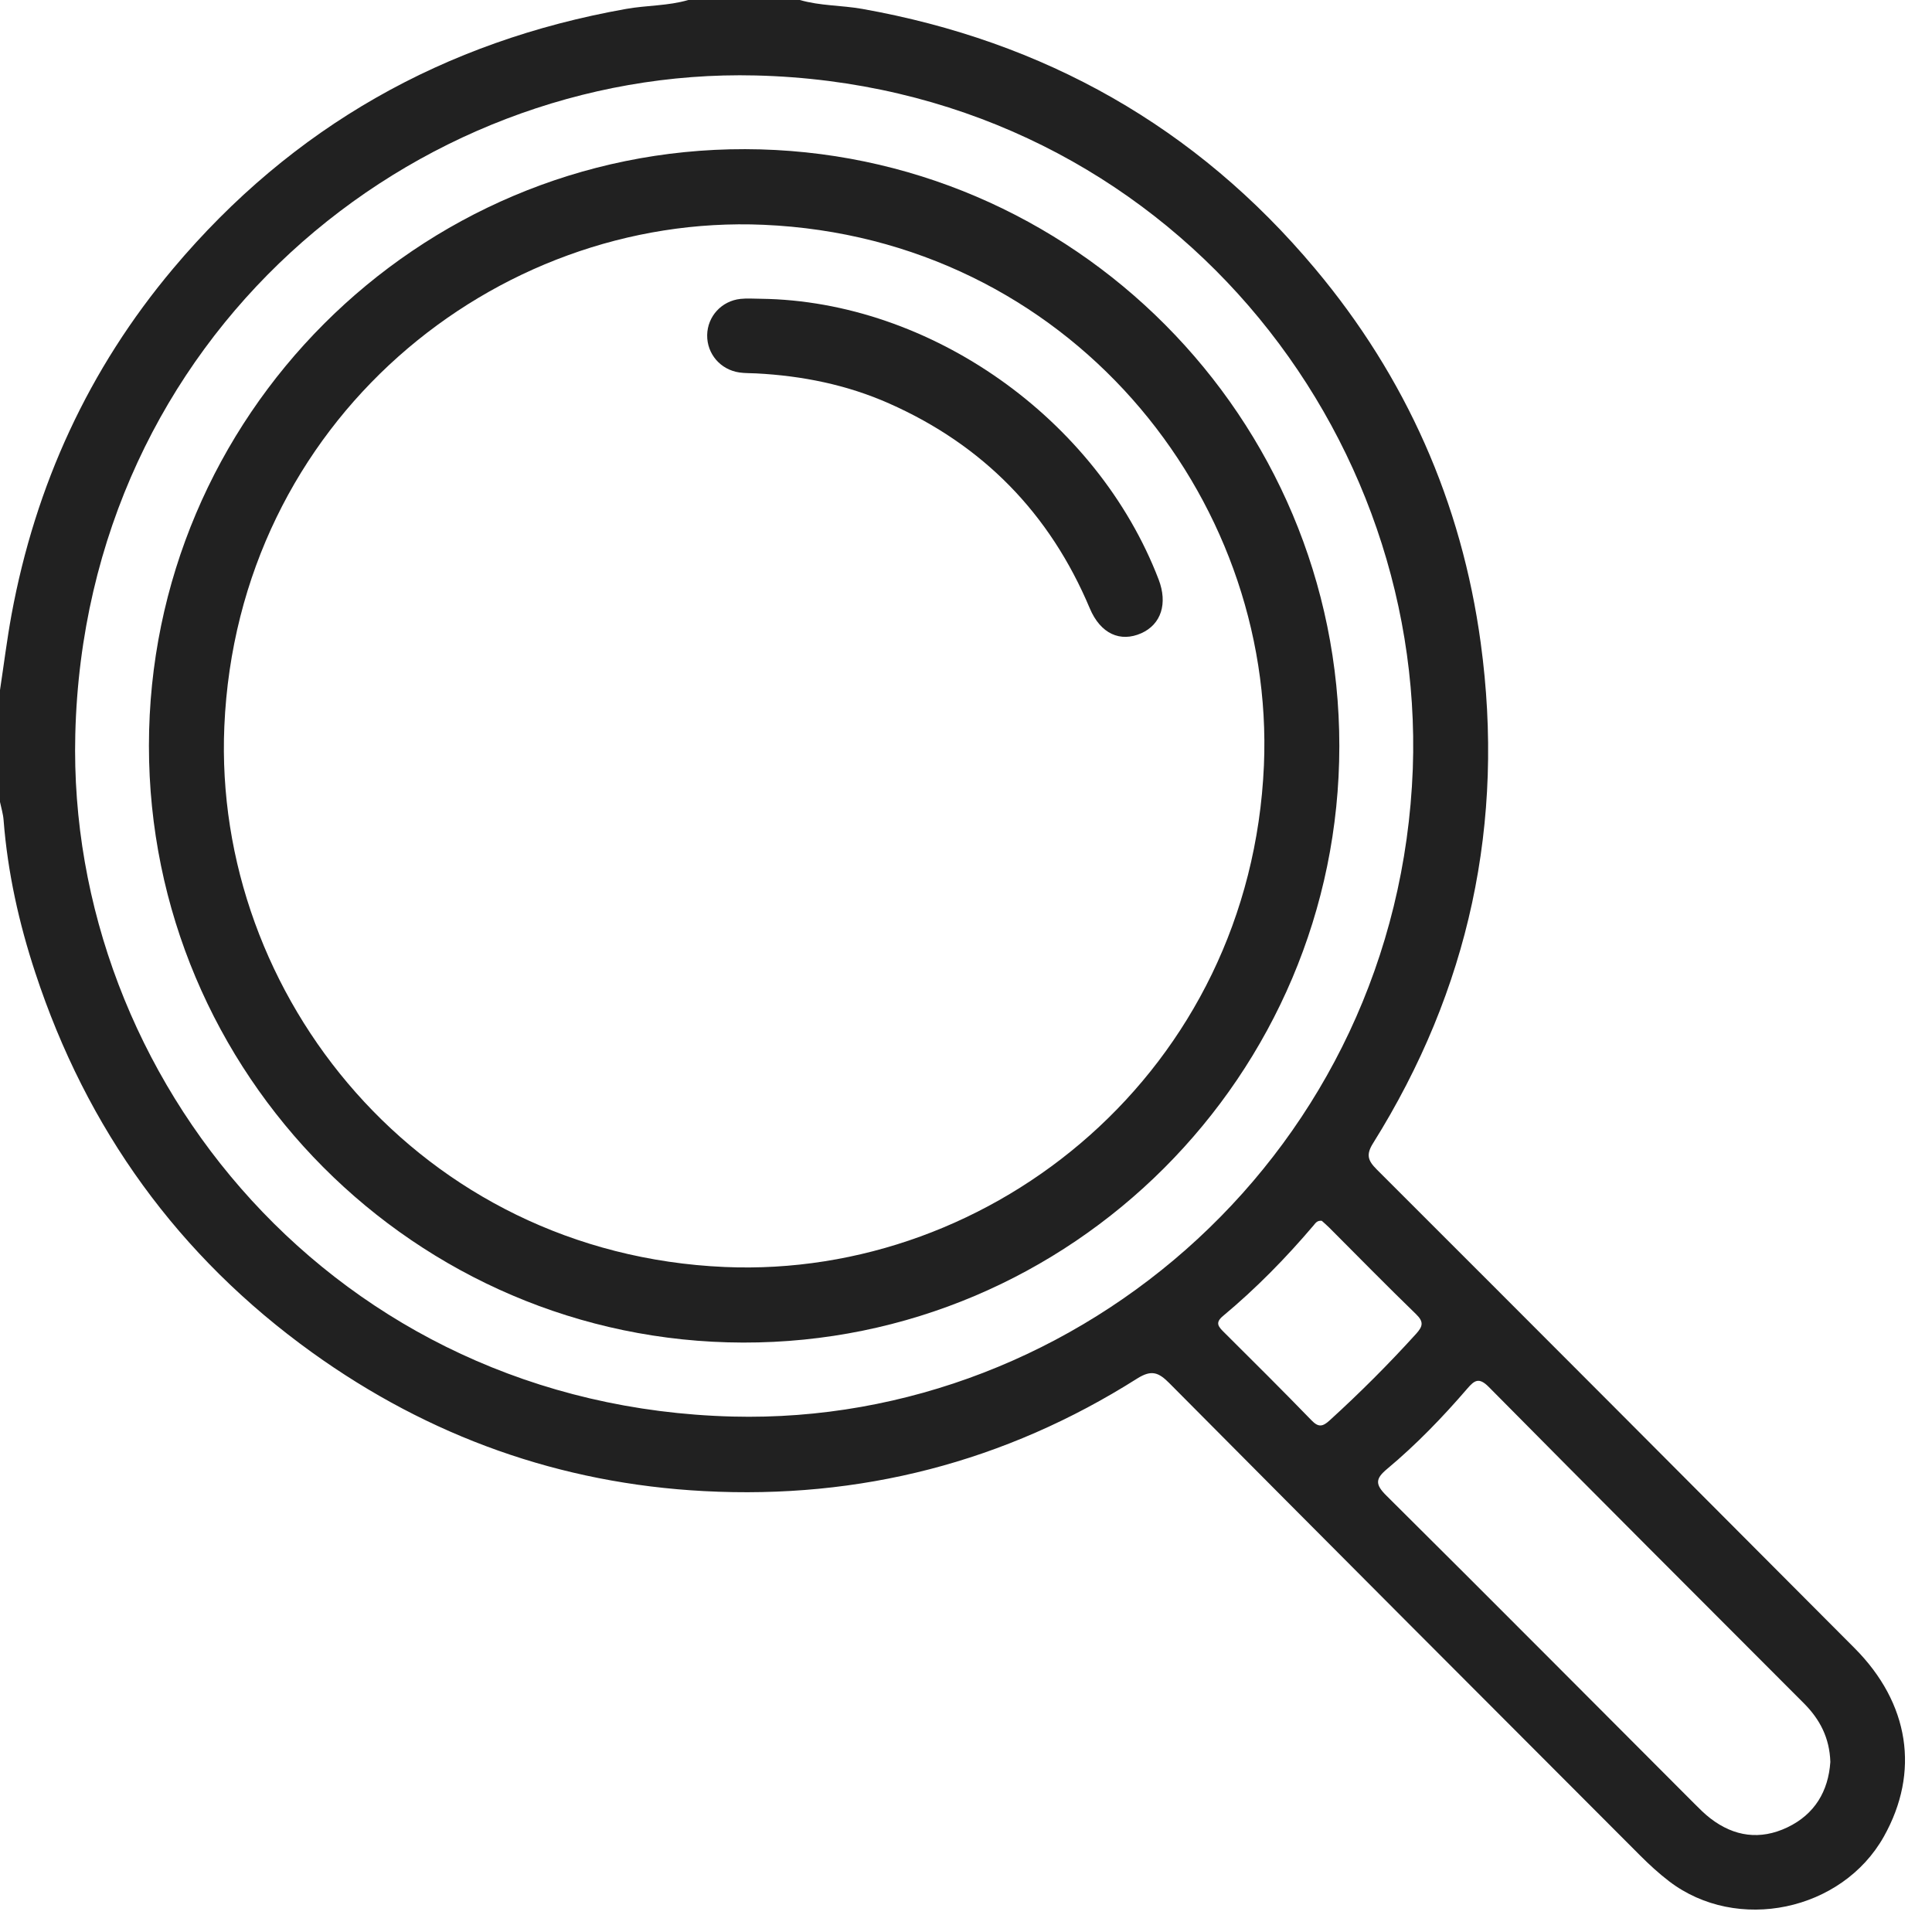
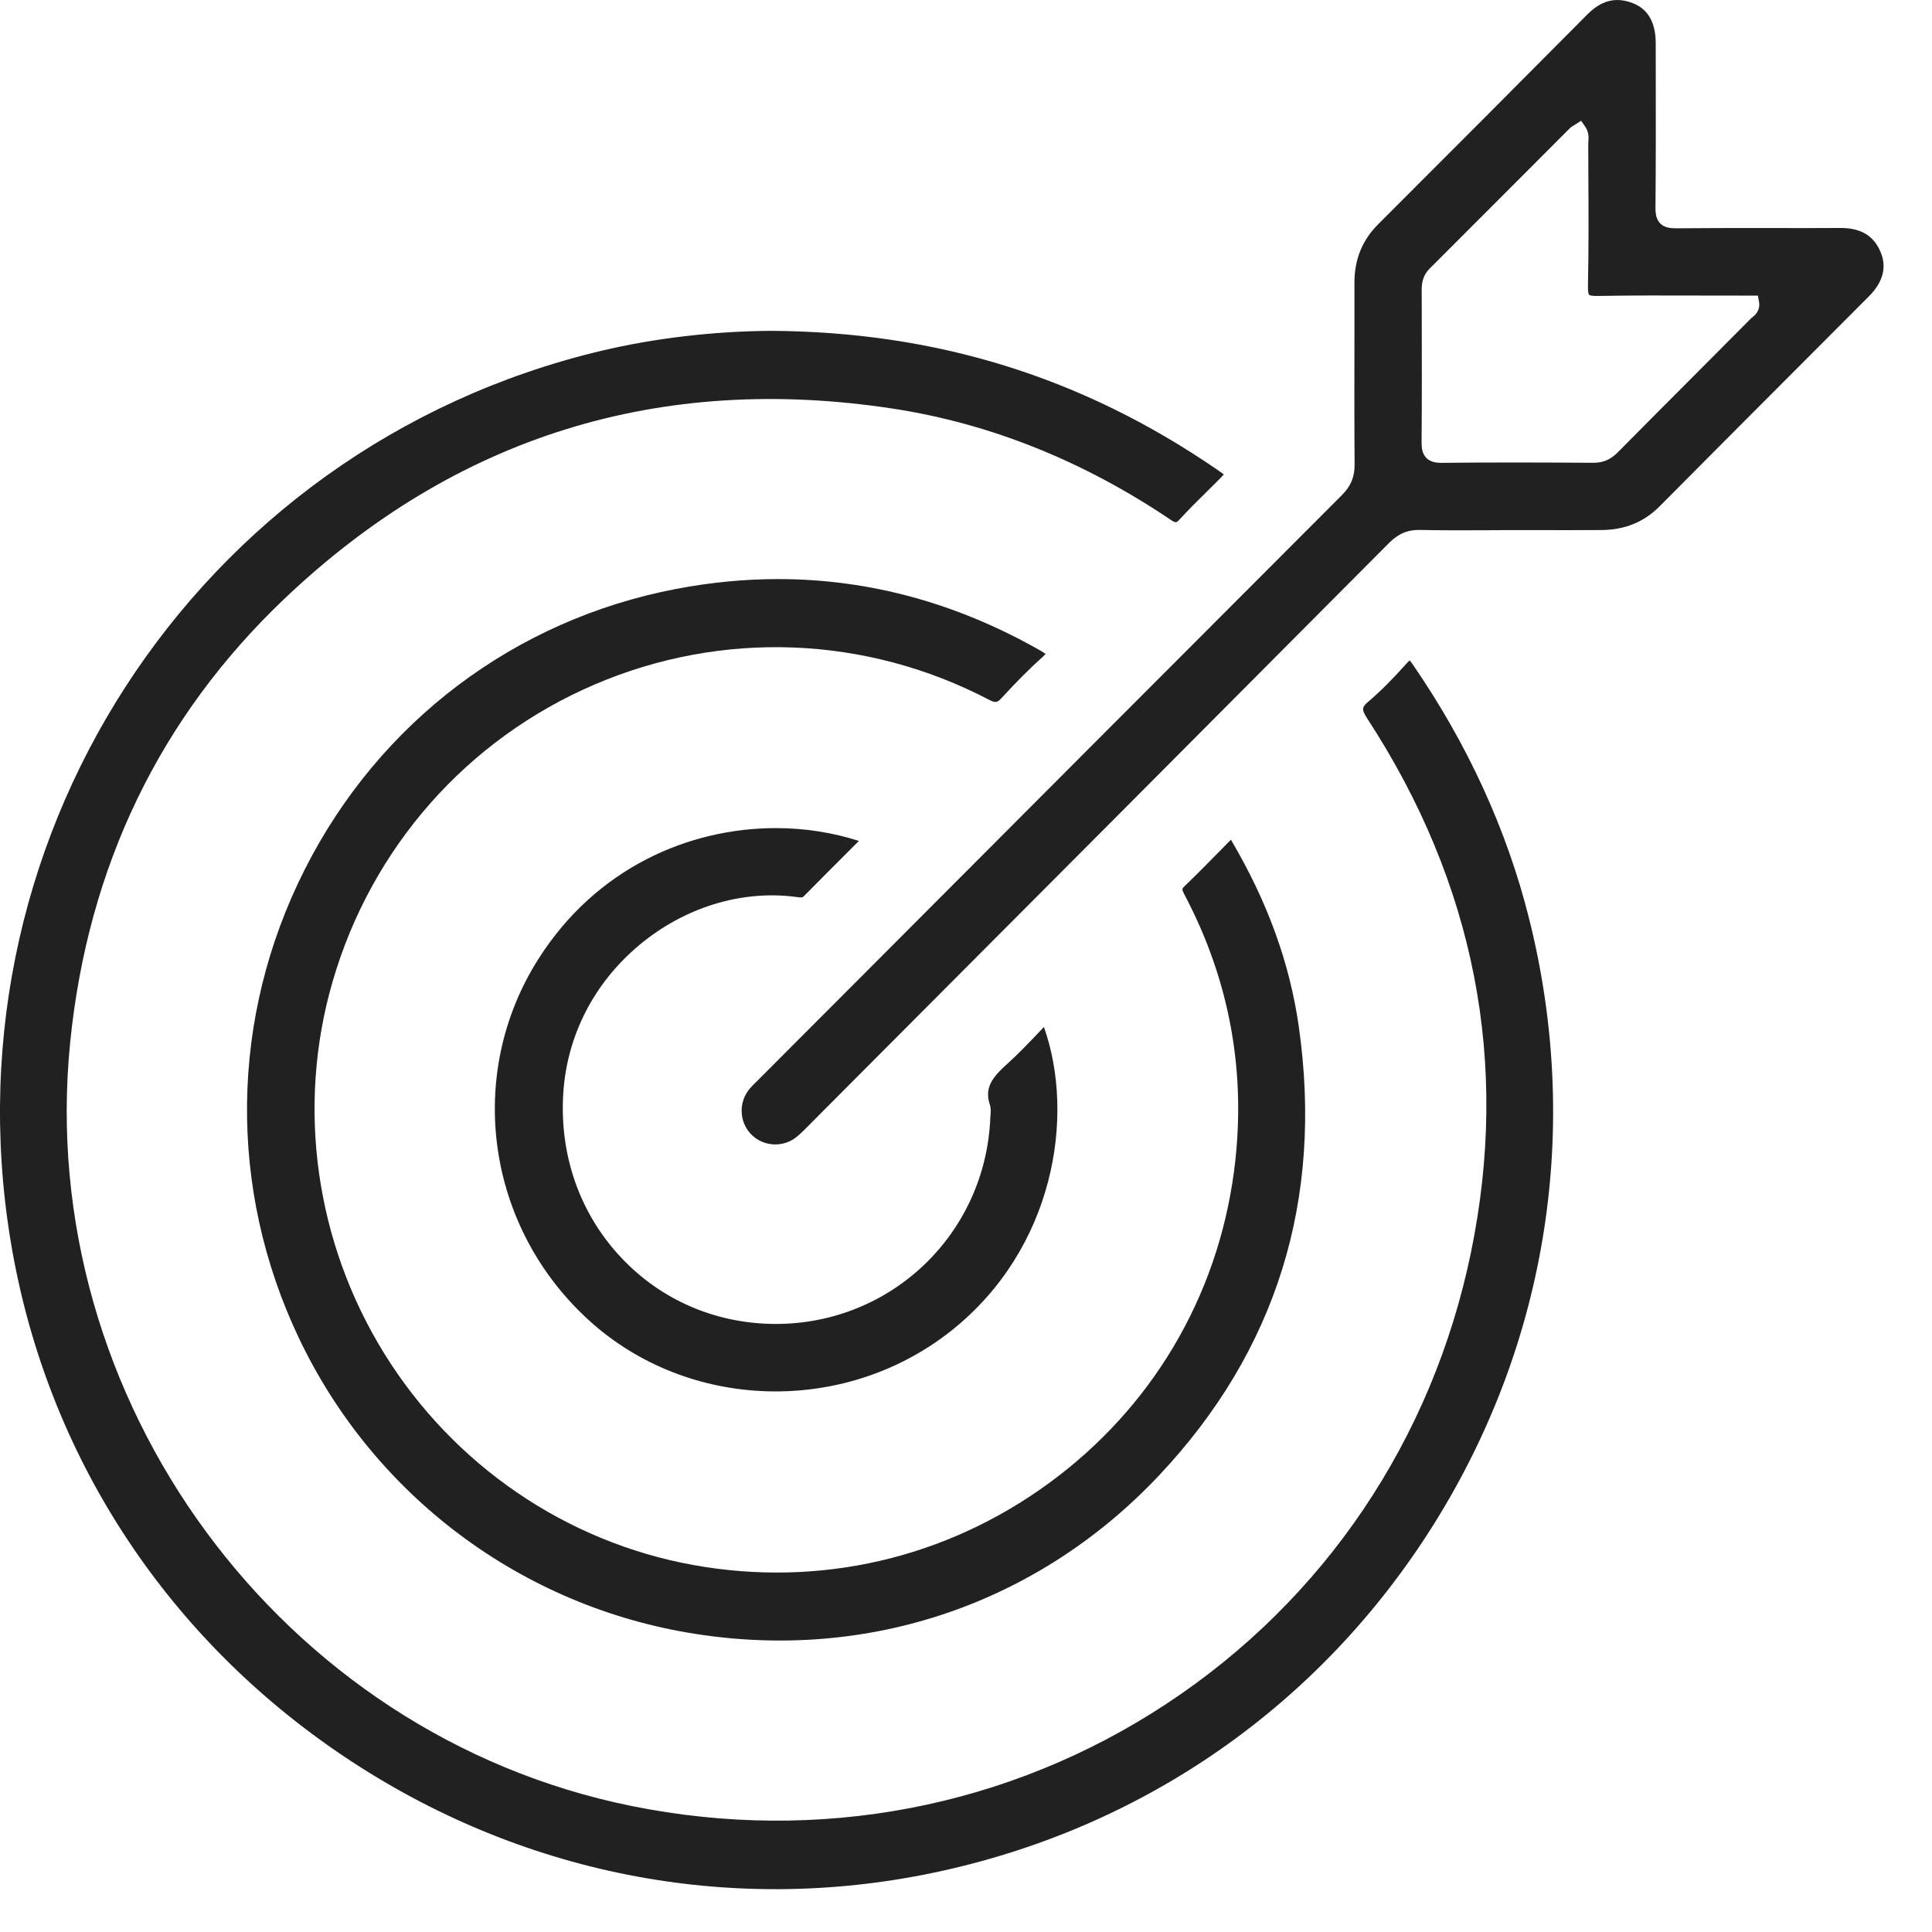
- <svg xmlns="http://www.w3.org/2000/svg" width="34" height="34" viewBox="0 0 34 34" fill="none">
-   <path d="M14.076 0C14.434 0.104 14.808 0.092 15.171 0.156C18.373 0.725 21.05 2.23 23.142 4.727C24.741 6.634 25.721 8.838 26.058 11.313C26.489 14.476 25.855 17.416 24.163 20.12C24.036 20.323 24.074 20.426 24.23 20.582C27.036 23.385 29.837 26.193 32.636 29.003C33.605 29.975 33.789 31.186 33.153 32.32C32.416 33.633 30.568 34.021 29.373 33.107C29.192 32.969 29.022 32.812 28.86 32.65C26.096 29.883 23.333 27.115 20.577 24.34C20.388 24.15 20.264 24.102 20.014 24.259C17.686 25.733 15.131 26.386 12.39 26.241C9.862 26.108 7.555 25.285 5.493 23.802C3.14 22.11 1.525 19.869 0.621 17.118C0.334 16.248 0.134 15.351 0.063 14.431C0.055 14.324 0.022 14.219 0 14.113C0 13.457 0 12.8 0 12.144C0.067 11.703 0.122 11.26 0.202 10.821C0.622 8.542 1.559 6.495 3.049 4.724C5.145 2.232 7.817 0.725 11.018 0.157C11.382 0.092 11.755 0.105 12.113 0C12.767 3.49316e-07 13.422 0 14.076 0ZM24.863 13.53C25.084 7.334 20.291 1.498 13.298 1.328C7.27 1.182 1.498 5.913 1.325 12.925C1.176 18.968 5.898 24.749 12.892 24.929C19.01 25.086 24.609 20.238 24.863 13.53ZM32.211 31.008C32.198 30.583 32.026 30.256 31.744 29.974C29.893 28.121 28.041 26.269 26.199 24.407C26.028 24.235 25.948 24.29 25.823 24.436C25.388 24.941 24.925 25.421 24.414 25.848C24.206 26.021 24.195 26.119 24.397 26.319C26.209 28.118 28.009 29.93 29.814 31.737C29.906 31.829 29.999 31.923 30.102 32.002C30.52 32.323 30.977 32.385 31.452 32.16C31.938 31.929 32.176 31.52 32.211 31.008ZM23.261 21.484C23.176 21.475 23.148 21.529 23.115 21.567C22.627 22.141 22.101 22.678 21.522 23.16C21.381 23.277 21.44 23.346 21.537 23.442C22.055 23.957 22.573 24.472 23.081 24.996C23.204 25.124 23.279 25.106 23.399 24.997C23.931 24.513 24.439 24.005 24.923 23.471C25.04 23.341 25.059 23.262 24.921 23.128C24.405 22.628 23.901 22.114 23.393 21.605C23.347 21.559 23.298 21.518 23.261 21.484Z" fill="#212121" />
-   <path d="M23.57 13.13C23.568 18.922 18.851 23.64 13.076 23.627C7.31 23.615 2.619 18.901 2.621 13.123C2.623 7.331 7.34 2.613 13.115 2.625C18.881 2.638 23.572 7.352 23.57 13.13ZM22.243 13.47C22.446 8.729 18.796 4.189 13.438 3.956C8.709 3.75 4.181 7.411 3.948 12.783C3.743 17.523 7.395 22.063 12.753 22.297C17.482 22.503 22.008 18.842 22.243 13.47Z" fill="#212121" />
-   <path d="M13.392 5.258C16.371 5.297 19.304 7.368 20.39 10.198C20.552 10.62 20.435 10.986 20.087 11.143C19.715 11.309 19.367 11.154 19.178 10.705C18.476 9.036 17.301 7.834 15.651 7.102C14.906 6.771 14.118 6.613 13.306 6.571C13.209 6.566 13.109 6.569 13.012 6.555C12.678 6.506 12.441 6.228 12.445 5.898C12.45 5.569 12.697 5.296 13.032 5.26C13.151 5.247 13.272 5.258 13.392 5.258Z" fill="#212121" />
+ <svg xmlns="http://www.w3.org/2000/svg" width="37" height="37" viewBox="0 0 37 37" fill="none">
+   <path d="M27.054 12.722C27.026 12.681 27.007 12.66 26.996 12.649C26.984 12.658 26.965 12.676 26.934 12.71C26.668 13.008 26.439 13.238 26.212 13.431C26.082 13.542 26.067 13.58 26.187 13.764C28.248 16.93 28.916 20.368 28.171 23.984C27.432 27.571 25.36 30.642 22.336 32.632C19.317 34.62 15.678 35.314 12.091 34.586C5.377 33.225 0.657 26.801 1.344 19.963C1.683 16.59 3.065 13.73 5.451 11.463C8.716 8.36 12.642 7.138 17.122 7.829C18.967 8.114 20.747 8.828 22.413 9.95C22.523 10.024 22.531 10.014 22.597 9.941C22.757 9.766 22.927 9.598 23.091 9.436C23.163 9.365 23.236 9.294 23.307 9.222C23.358 9.171 23.41 9.119 23.437 9.086C23.405 9.059 23.346 9.019 23.289 8.98C20.715 7.218 17.925 6.353 14.761 6.336C13.656 6.344 12.533 6.477 11.513 6.719C3.709 8.577 -1.23 16.222 0.267 24.124C1.007 28.024 3.254 31.405 6.597 33.644C9.955 35.893 13.957 36.682 17.867 35.867C21.887 35.029 25.297 32.652 27.469 29.175C29.642 25.696 30.286 21.58 29.282 17.585C28.856 15.887 28.106 14.251 27.054 12.722Z" fill="#212121" />
+   <path d="M19.187 13.362C19.473 13.05 19.72 12.803 19.963 12.585C19.995 12.556 20.013 12.536 20.023 12.523C20.009 12.512 19.983 12.494 19.936 12.466C18.332 11.55 16.646 11.09 14.902 11.09C14.258 11.09 13.605 11.153 12.947 11.279C9.854 11.87 7.262 13.829 5.835 16.654C4.403 19.489 4.361 22.758 5.723 25.623C7.161 28.65 9.995 30.768 13.305 31.289C16.646 31.817 19.888 30.709 22.199 28.254C24.446 25.867 25.345 22.977 24.874 19.664C24.7 18.442 24.274 17.268 23.573 16.081C23.514 16.141 23.455 16.201 23.398 16.26C23.157 16.505 22.93 16.737 22.693 16.964C22.635 17.02 22.628 17.027 22.68 17.126C23.559 18.787 23.879 20.575 23.632 22.438C23.312 24.848 22.054 26.966 20.09 28.403C18.111 29.85 15.692 30.407 13.279 29.972C10.836 29.531 8.678 28.054 7.357 25.918C6.037 23.784 5.676 21.189 6.369 18.801C7.114 16.231 8.944 14.156 11.39 13.108C13.831 12.063 16.583 12.169 18.941 13.401C19.07 13.469 19.103 13.454 19.187 13.362Z" fill="#212121" />
+   <path d="M35.25 4.366C35.248 4.366 35.245 4.366 35.243 4.366C34.807 4.369 34.371 4.368 33.935 4.367C33.323 4.367 32.712 4.366 32.1 4.372C32.001 4.373 31.878 4.363 31.796 4.28C31.713 4.197 31.704 4.076 31.704 3.98C31.712 3.163 31.711 2.333 31.71 1.53L31.709 0.829C31.709 0.431 31.561 0.172 31.269 0.06C31.166 0.02 31.067 0 30.972 0C30.771 0 30.586 0.09 30.403 0.273C29.071 1.615 27.736 2.953 26.398 4.29C26.089 4.598 25.939 4.966 25.939 5.414L25.939 6.455C25.938 7.267 25.936 8.079 25.942 8.891C25.945 9.133 25.871 9.31 25.697 9.484C22.576 12.607 19.457 15.734 16.339 18.86L14.483 20.719C14.44 20.761 14.396 20.803 14.358 20.849C14.145 21.101 14.153 21.473 14.375 21.713C14.603 21.958 14.987 21.986 15.25 21.778C15.331 21.713 15.405 21.638 15.484 21.558L15.552 21.489L16.657 20.38C19.974 17.054 23.29 13.727 26.603 10.397C26.78 10.22 26.961 10.143 27.197 10.149C27.602 10.158 28.015 10.156 28.414 10.155C28.532 10.154 28.649 10.154 28.767 10.153V10.152L29.425 10.152C29.838 10.153 30.25 10.153 30.662 10.151C31.115 10.149 31.483 10 31.786 9.694C32.644 8.829 33.505 7.967 34.365 7.105L35.79 5.677C36.066 5.4 36.14 5.111 36.011 4.816C35.877 4.51 35.635 4.366 35.25 4.366ZM33.556 6.08C33.547 6.088 33.537 6.095 33.53 6.102C33.152 6.482 32.774 6.862 32.396 7.241C31.925 7.713 31.455 8.185 30.986 8.659C30.844 8.802 30.705 8.863 30.512 8.863C29.387 8.855 28.467 8.855 27.616 8.864C27.612 8.864 27.608 8.864 27.604 8.864C27.512 8.864 27.399 8.852 27.318 8.772C27.234 8.688 27.224 8.568 27.225 8.462C27.232 7.604 27.23 6.732 27.228 5.889L27.227 5.557C27.227 5.428 27.245 5.277 27.379 5.144C27.985 4.539 28.59 3.934 29.195 3.327L30.062 2.458C30.09 2.43 30.121 2.412 30.146 2.398L30.28 2.313L30.354 2.418C30.433 2.53 30.425 2.643 30.419 2.718C30.418 2.735 30.417 2.751 30.417 2.767L30.419 3.354C30.423 4.052 30.426 4.775 30.411 5.486C30.408 5.609 30.428 5.639 30.434 5.645C30.443 5.654 30.48 5.671 30.606 5.668C31.256 5.656 31.916 5.658 32.555 5.66C32.8 5.661 33.045 5.661 33.29 5.661H33.666L33.686 5.771C33.719 5.949 33.609 6.038 33.556 6.08Z" fill="#212121" />
+   <path d="M12.249 18.094C13.107 17.38 14.19 17.044 15.227 17.175L15.258 17.179C15.348 17.192 15.368 17.19 15.394 17.164C15.684 16.87 15.976 16.578 16.277 16.277L16.449 16.105C15.953 15.945 15.412 15.859 14.858 15.859C13.204 15.859 11.421 16.614 10.308 18.37C8.902 20.591 9.313 23.502 11.286 25.292C13.193 27.022 16.171 27.105 18.214 25.488C20.193 23.92 20.597 21.373 19.992 19.668C19.955 19.707 19.918 19.746 19.881 19.785C19.691 19.984 19.494 20.191 19.286 20.378C18.986 20.647 18.853 20.843 18.958 21.161C18.98 21.229 18.974 21.298 18.969 21.353C18.968 21.368 18.967 21.383 18.966 21.398C18.879 23.622 17.077 25.355 14.858 25.355C14.849 25.355 14.84 25.355 14.831 25.355C13.696 25.347 12.651 24.893 11.887 24.075C11.108 23.242 10.717 22.135 10.786 20.959C10.851 19.843 11.371 18.826 12.249 18.094Z" fill="#212121" />
</svg>
